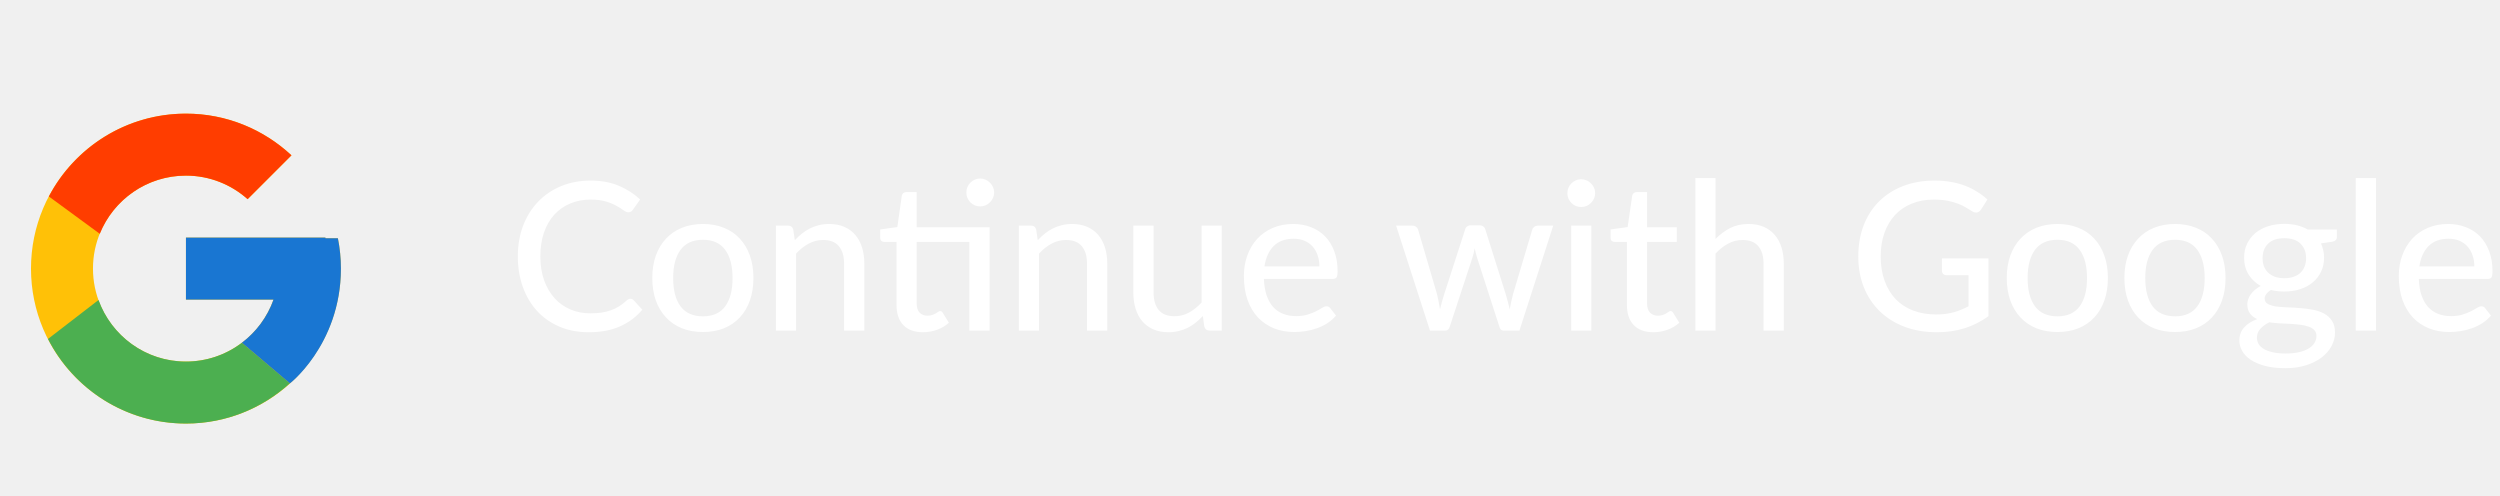
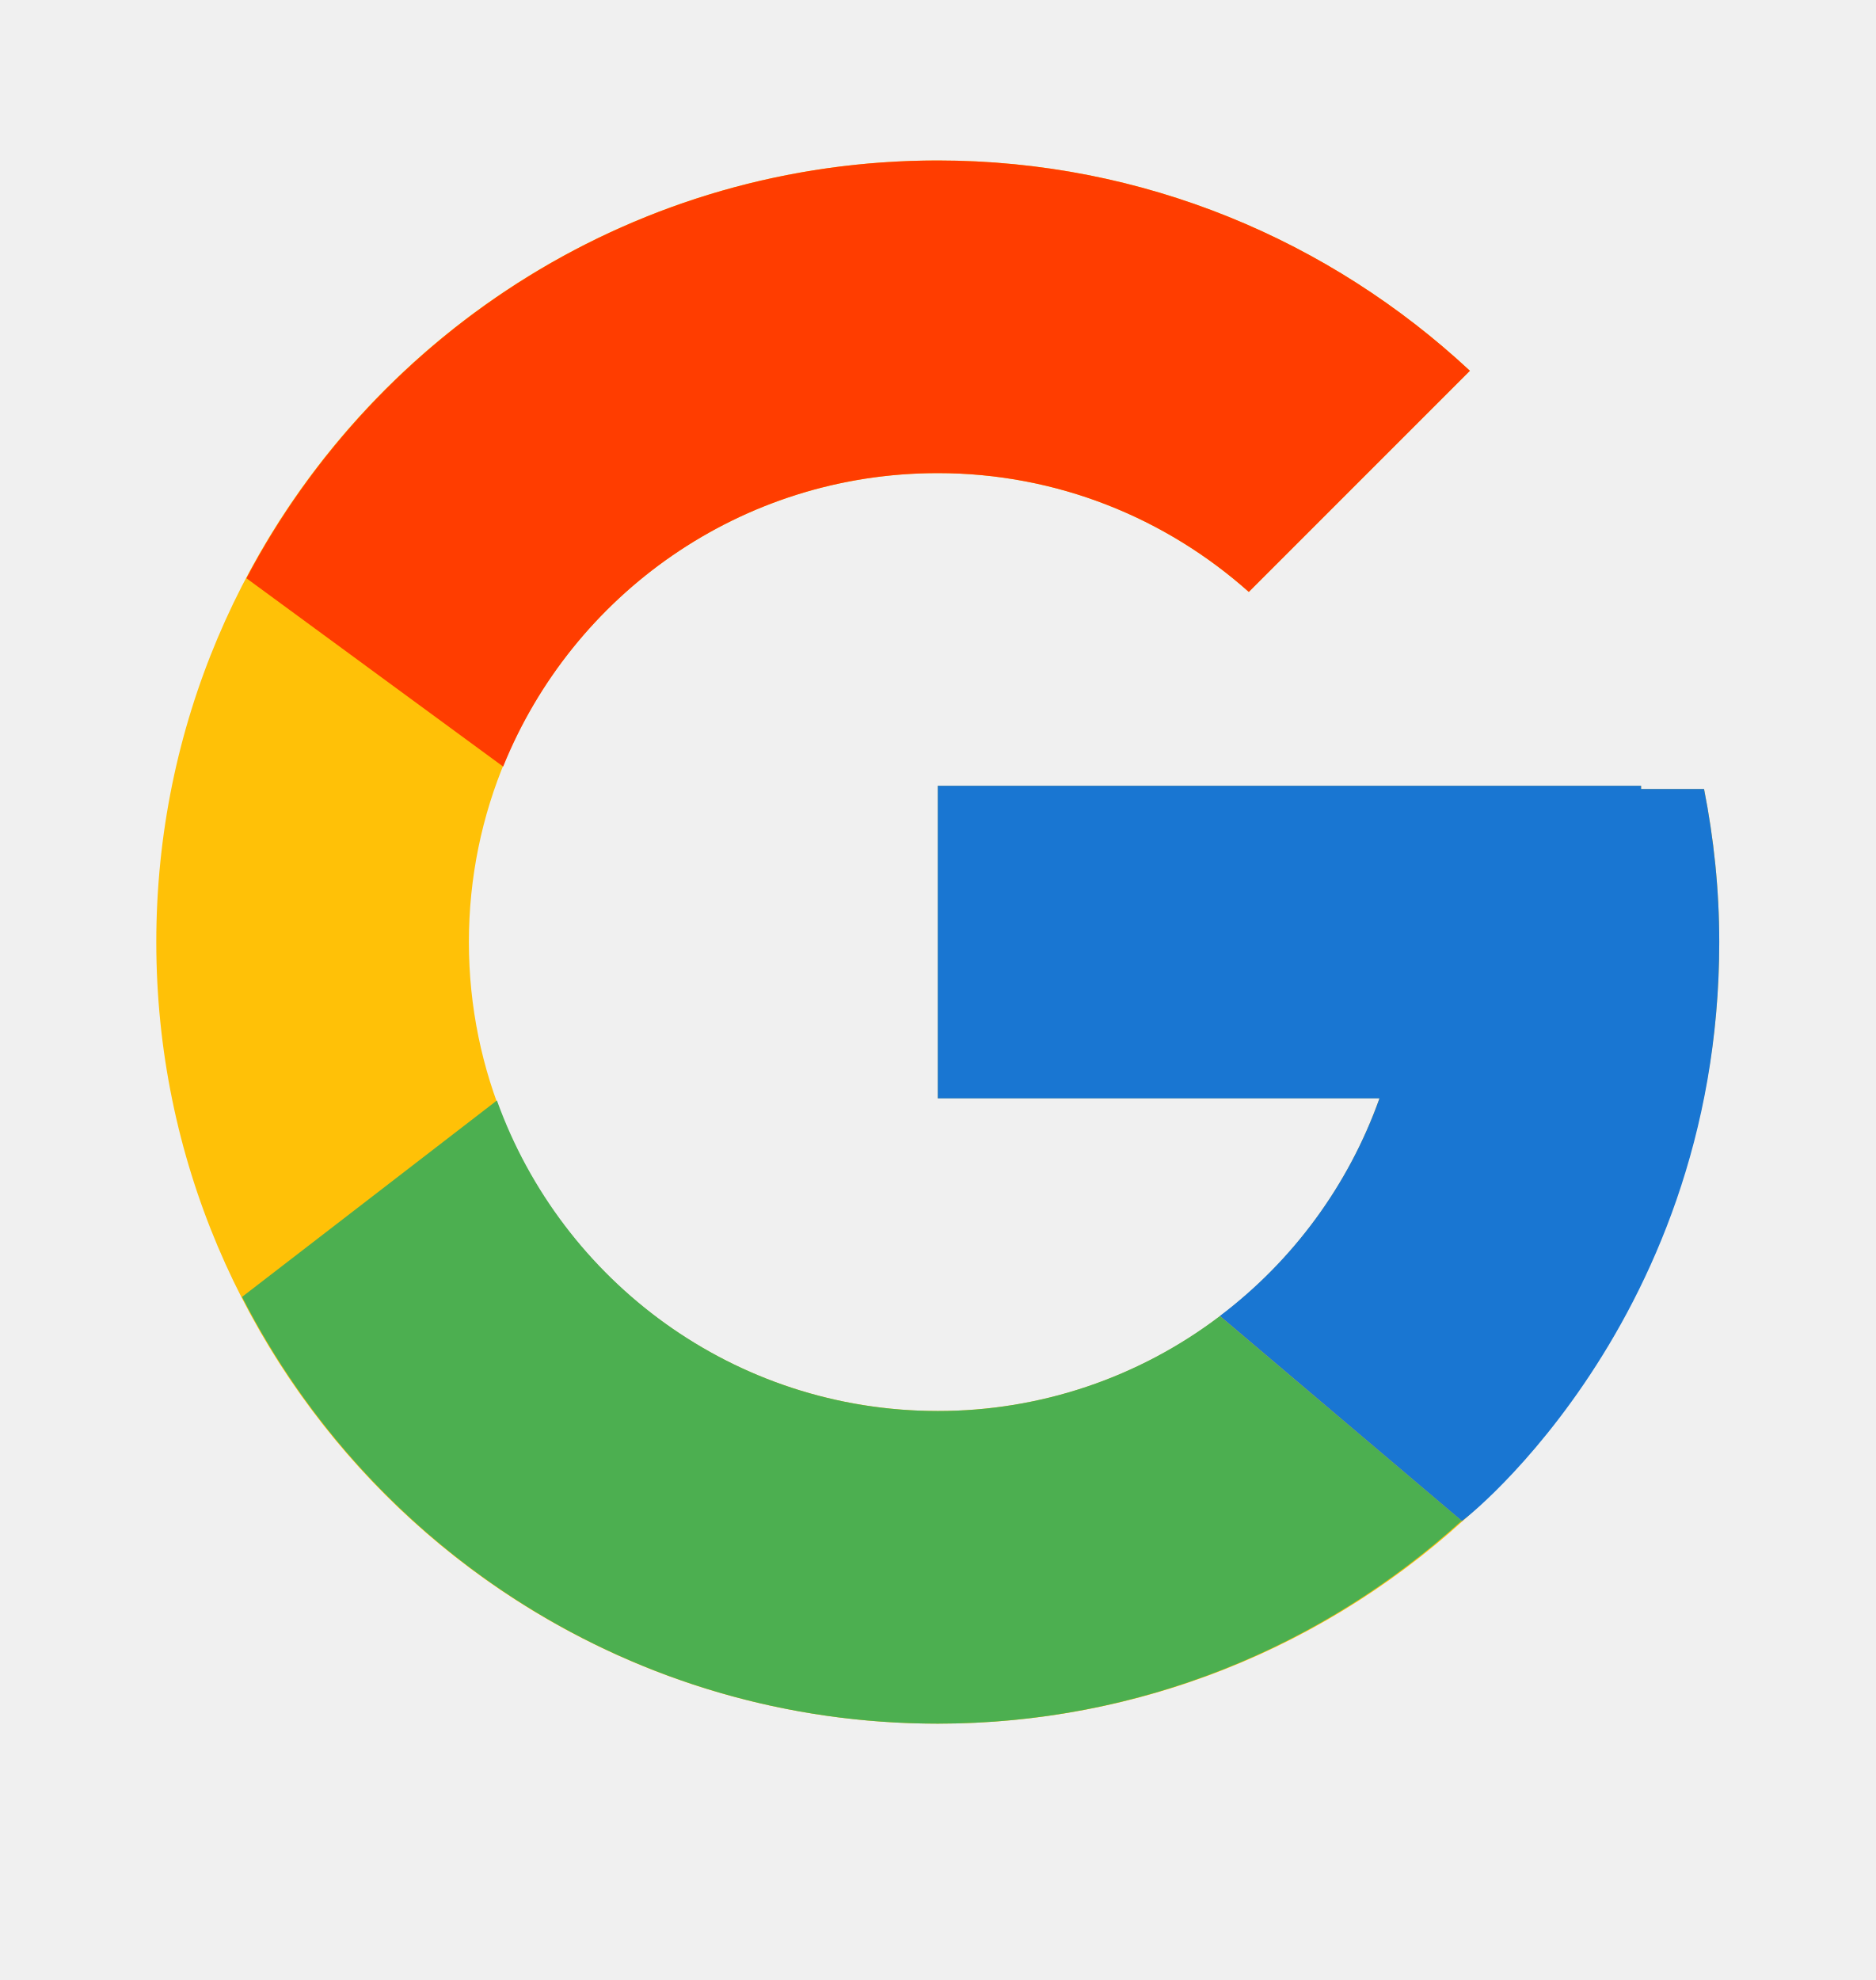
- <svg xmlns="http://www.w3.org/2000/svg" width="121" height="24" viewBox="0 0 121 24" fill="none">
-   <path d="M16.354 11.531H15.75V11.5H9V14.5H13.239C12.62 16.246 10.959 17.5 9 17.5C6.515 17.5 4.5 15.485 4.5 13C4.5 10.515 6.515 8.5 9 8.5C10.147 8.5 11.191 8.933 11.985 9.64L14.107 7.518C12.767 6.27 10.976 5.5 9 5.5C4.858 5.5 1.5 8.858 1.5 13C1.5 17.142 4.858 20.5 9 20.5C13.142 20.5 16.5 17.142 16.5 13C16.5 12.497 16.448 12.006 16.354 11.531Z" fill="#FFC107" />
-   <path d="M2.365 9.509L4.829 11.316C5.496 9.665 7.11 8.5 9 8.5C10.147 8.5 11.191 8.933 11.985 9.64L14.107 7.518C12.767 6.27 10.976 5.5 9 5.5C6.119 5.5 3.621 7.126 2.365 9.509Z" fill="#FF3D00" />
-   <path d="M9 20.5C10.937 20.5 12.697 19.759 14.028 18.553L11.707 16.589C10.929 17.181 9.978 17.501 9 17.5C7.049 17.5 5.393 16.256 4.769 14.52L2.323 16.405C3.564 18.834 6.085 20.5 9 20.5Z" fill="#4CAF50" />
-   <path d="M16.354 11.531H15.75V11.5H9V14.5H13.239C12.943 15.331 12.41 16.057 11.706 16.589L11.707 16.588L14.028 18.553C13.864 18.702 16.5 16.75 16.5 13C16.5 12.497 16.448 12.006 16.354 11.531Z" fill="#1976D2" />
-   <path d="M30.513 14.46C30.573 14.46 30.625 14.483 30.668 14.53L31.088 14.99C30.795 15.337 30.437 15.605 30.013 15.795C29.593 15.985 29.087 16.08 28.493 16.08C27.973 16.08 27.502 15.99 27.078 15.81C26.658 15.63 26.298 15.378 25.998 15.055C25.702 14.732 25.472 14.345 25.308 13.895C25.145 13.445 25.063 12.95 25.063 12.41C25.063 11.87 25.148 11.375 25.318 10.925C25.492 10.475 25.733 10.088 26.043 9.765C26.353 9.442 26.723 9.19 27.153 9.01C27.587 8.83 28.065 8.74 28.588 8.74C29.098 8.74 29.552 8.823 29.948 8.99C30.345 9.157 30.69 9.378 30.983 9.655L30.633 10.15C30.61 10.187 30.58 10.217 30.543 10.24C30.51 10.263 30.465 10.275 30.408 10.275C30.345 10.275 30.27 10.243 30.183 10.18C30.1 10.117 29.988 10.047 29.848 9.97C29.712 9.89 29.542 9.818 29.338 9.755C29.135 9.692 28.882 9.66 28.578 9.66C28.222 9.66 27.895 9.723 27.598 9.85C27.302 9.973 27.045 10.153 26.828 10.39C26.615 10.623 26.448 10.912 26.328 11.255C26.212 11.595 26.153 11.98 26.153 12.41C26.153 12.847 26.215 13.235 26.338 13.575C26.462 13.915 26.632 14.203 26.848 14.44C27.065 14.677 27.32 14.857 27.613 14.98C27.907 15.103 28.223 15.165 28.563 15.165C28.77 15.165 28.955 15.153 29.118 15.13C29.285 15.103 29.437 15.065 29.573 15.015C29.713 14.965 29.845 14.902 29.968 14.825C30.092 14.745 30.213 14.65 30.333 14.54C30.36 14.517 30.388 14.498 30.418 14.485C30.448 14.468 30.48 14.46 30.513 14.46ZM34.026 10.84C34.399 10.84 34.736 10.902 35.036 11.025C35.339 11.145 35.596 11.32 35.806 11.55C36.019 11.777 36.182 12.052 36.296 12.375C36.409 12.695 36.466 13.055 36.466 13.455C36.466 13.855 36.409 14.217 36.296 14.54C36.182 14.863 36.019 15.138 35.806 15.365C35.596 15.592 35.339 15.767 35.036 15.89C34.736 16.01 34.399 16.07 34.026 16.07C33.649 16.07 33.309 16.01 33.006 15.89C32.706 15.767 32.449 15.592 32.236 15.365C32.022 15.138 31.857 14.863 31.741 14.54C31.627 14.217 31.571 13.855 31.571 13.455C31.571 13.055 31.627 12.695 31.741 12.375C31.857 12.052 32.022 11.777 32.236 11.55C32.449 11.32 32.706 11.145 33.006 11.025C33.309 10.902 33.649 10.84 34.026 10.84ZM34.026 15.31C34.506 15.31 34.864 15.148 35.101 14.825C35.337 14.502 35.456 14.047 35.456 13.46C35.456 12.873 35.337 12.418 35.101 12.095C34.864 11.768 34.506 11.605 34.026 11.605C33.539 11.605 33.176 11.768 32.936 12.095C32.699 12.418 32.581 12.873 32.581 13.46C32.581 14.047 32.699 14.502 32.936 14.825C33.176 15.148 33.539 15.31 34.026 15.31ZM38.469 11.625C38.579 11.508 38.694 11.402 38.814 11.305C38.934 11.208 39.061 11.127 39.194 11.06C39.331 10.99 39.476 10.937 39.629 10.9C39.786 10.86 39.953 10.84 40.129 10.84C40.409 10.84 40.654 10.887 40.864 10.98C41.078 11.073 41.256 11.205 41.399 11.375C41.542 11.542 41.651 11.743 41.724 11.98C41.797 12.217 41.834 12.478 41.834 12.765V16H40.854V12.765C40.854 12.402 40.771 12.12 40.604 11.92C40.438 11.717 40.182 11.615 39.839 11.615C39.589 11.615 39.354 11.675 39.134 11.795C38.917 11.912 38.716 12.072 38.529 12.275V16H37.554V10.92H38.139C38.276 10.92 38.361 10.985 38.394 11.115L38.469 11.625ZM47.897 16H46.916V11.71H44.367V14.685C44.367 14.885 44.415 15.035 44.511 15.135C44.611 15.232 44.738 15.28 44.892 15.28C44.981 15.28 45.058 15.268 45.121 15.245C45.188 15.222 45.245 15.197 45.291 15.17C45.338 15.14 45.378 15.113 45.411 15.09C45.445 15.067 45.475 15.055 45.502 15.055C45.535 15.055 45.56 15.063 45.577 15.08C45.596 15.093 45.617 15.117 45.636 15.15L45.926 15.62C45.767 15.767 45.577 15.88 45.356 15.96C45.136 16.04 44.908 16.08 44.672 16.08C44.261 16.08 43.945 15.965 43.721 15.735C43.502 15.505 43.392 15.177 43.392 14.75V11.71H42.801C42.745 11.71 42.697 11.693 42.657 11.66C42.62 11.623 42.602 11.57 42.602 11.5V11.105L43.431 10.99L43.647 9.475C43.66 9.418 43.685 9.375 43.721 9.345C43.761 9.312 43.812 9.295 43.871 9.295H44.367V11H47.897V16ZM48.117 9.32C48.117 9.41 48.098 9.497 48.062 9.58C48.025 9.66 47.975 9.732 47.911 9.795C47.852 9.855 47.78 9.903 47.697 9.94C47.613 9.973 47.526 9.99 47.437 9.99C47.346 9.99 47.261 9.973 47.181 9.94C47.102 9.903 47.03 9.855 46.967 9.795C46.907 9.732 46.858 9.66 46.822 9.58C46.788 9.497 46.772 9.41 46.772 9.32C46.772 9.227 46.788 9.138 46.822 9.055C46.858 8.972 46.907 8.9 46.967 8.84C47.03 8.777 47.102 8.728 47.181 8.695C47.261 8.658 47.346 8.64 47.437 8.64C47.526 8.64 47.613 8.658 47.697 8.695C47.78 8.728 47.852 8.777 47.911 8.84C47.975 8.9 48.025 8.972 48.062 9.055C48.098 9.138 48.117 9.227 48.117 9.32ZM50.227 11.625C50.337 11.508 50.452 11.402 50.572 11.305C50.692 11.208 50.819 11.127 50.952 11.06C51.089 10.99 51.234 10.937 51.387 10.9C51.544 10.86 51.71 10.84 51.887 10.84C52.167 10.84 52.412 10.887 52.622 10.98C52.835 11.073 53.014 11.205 53.157 11.375C53.3 11.542 53.409 11.743 53.482 11.98C53.555 12.217 53.592 12.478 53.592 12.765V16H52.612V12.765C52.612 12.402 52.529 12.12 52.362 11.92C52.195 11.717 51.94 11.615 51.597 11.615C51.347 11.615 51.112 11.675 50.892 11.795C50.675 11.912 50.474 12.072 50.287 12.275V16H49.312V10.92H49.897C50.034 10.92 50.119 10.985 50.152 11.115L50.227 11.625ZM59.133 10.92V16H58.548C58.414 16 58.328 15.935 58.288 15.805L58.218 15.295C58.108 15.412 57.993 15.518 57.873 15.615C57.753 15.712 57.624 15.795 57.488 15.865C57.351 15.932 57.206 15.983 57.053 16.02C56.899 16.06 56.734 16.08 56.558 16.08C56.278 16.08 56.031 16.033 55.818 15.94C55.608 15.847 55.431 15.717 55.288 15.55C55.144 15.38 55.036 15.177 54.963 14.94C54.889 14.703 54.853 14.442 54.853 14.155V10.92H55.833V14.155C55.833 14.518 55.916 14.802 56.083 15.005C56.249 15.205 56.504 15.305 56.848 15.305C57.098 15.305 57.331 15.247 57.548 15.13C57.764 15.01 57.968 14.847 58.158 14.64V10.92H59.133ZM63.859 12.895C63.859 12.702 63.83 12.523 63.774 12.36C63.72 12.197 63.64 12.055 63.534 11.935C63.427 11.815 63.297 11.722 63.144 11.655C62.99 11.588 62.814 11.555 62.614 11.555C62.204 11.555 61.88 11.673 61.644 11.91C61.41 12.147 61.262 12.475 61.199 12.895H63.859ZM64.664 15.275C64.544 15.415 64.405 15.537 64.249 15.64C64.092 15.74 63.925 15.822 63.749 15.885C63.572 15.948 63.389 15.995 63.199 16.025C63.012 16.055 62.827 16.07 62.644 16.07C62.294 16.07 61.969 16.012 61.669 15.895C61.372 15.775 61.114 15.602 60.894 15.375C60.677 15.145 60.507 14.862 60.384 14.525C60.264 14.185 60.204 13.795 60.204 13.355C60.204 13.002 60.259 12.673 60.369 12.37C60.479 12.063 60.635 11.797 60.839 11.57C61.045 11.343 61.297 11.165 61.594 11.035C61.89 10.905 62.224 10.84 62.594 10.84C62.904 10.84 63.189 10.892 63.449 10.995C63.712 11.095 63.939 11.242 64.129 11.435C64.319 11.628 64.467 11.867 64.574 12.15C64.684 12.433 64.739 12.757 64.739 13.12C64.739 13.27 64.722 13.372 64.689 13.425C64.655 13.475 64.594 13.5 64.504 13.5H61.174C61.184 13.803 61.227 14.068 61.304 14.295C61.38 14.518 61.485 14.705 61.619 14.855C61.755 15.005 61.917 15.117 62.104 15.19C62.29 15.263 62.499 15.3 62.729 15.3C62.945 15.3 63.132 15.275 63.289 15.225C63.449 15.175 63.585 15.122 63.699 15.065C63.815 15.005 63.912 14.95 63.989 14.9C64.069 14.85 64.139 14.825 64.199 14.825C64.279 14.825 64.34 14.855 64.384 14.915L64.664 15.275ZM75.176 10.92L73.541 16H72.761C72.667 16 72.604 15.938 72.571 15.815L71.501 12.505C71.474 12.422 71.451 12.34 71.431 12.26C71.411 12.177 71.392 12.093 71.376 12.01C71.346 12.183 71.304 12.352 71.251 12.515L70.166 15.815C70.132 15.938 70.061 16 69.951 16H69.211L67.571 10.92H68.341C68.417 10.92 68.481 10.938 68.531 10.975C68.584 11.012 68.619 11.058 68.636 11.115L69.551 14.235C69.581 14.362 69.607 14.485 69.631 14.605C69.654 14.725 69.676 14.845 69.696 14.965C69.726 14.845 69.757 14.725 69.791 14.605C69.827 14.485 69.864 14.362 69.901 14.235L70.916 11.095C70.932 11.038 70.964 10.993 71.011 10.96C71.057 10.923 71.114 10.905 71.181 10.905H71.606C71.679 10.905 71.739 10.923 71.786 10.96C71.836 10.993 71.869 11.038 71.886 11.095L72.876 14.235C72.912 14.362 72.947 14.487 72.981 14.61C73.014 14.73 73.044 14.852 73.071 14.975C73.091 14.855 73.114 14.735 73.141 14.615C73.167 14.492 73.197 14.365 73.231 14.235L74.161 11.115C74.177 11.058 74.211 11.012 74.261 10.975C74.314 10.938 74.374 10.92 74.441 10.92H75.176ZM77.021 10.92V16H76.046V10.92H77.021ZM77.206 9.35C77.206 9.44 77.188 9.527 77.151 9.61C77.115 9.69 77.065 9.762 77.001 9.825C76.941 9.885 76.87 9.933 76.786 9.97C76.703 10.003 76.616 10.02 76.526 10.02C76.436 10.02 76.351 10.003 76.271 9.97C76.191 9.933 76.12 9.885 76.056 9.825C75.996 9.762 75.948 9.69 75.911 9.61C75.878 9.527 75.861 9.44 75.861 9.35C75.861 9.257 75.878 9.17 75.911 9.09C75.948 9.007 75.996 8.935 76.056 8.875C76.12 8.812 76.191 8.763 76.271 8.73C76.351 8.693 76.436 8.675 76.526 8.675C76.616 8.675 76.703 8.693 76.786 8.73C76.87 8.763 76.941 8.812 77.001 8.875C77.065 8.935 77.115 9.007 77.151 9.09C77.188 9.17 77.206 9.257 77.206 9.35ZM80.023 16.08C79.613 16.08 79.296 15.965 79.073 15.735C78.853 15.505 78.743 15.177 78.743 14.75V11.71H78.153C78.096 11.71 78.048 11.693 78.008 11.66C77.971 11.623 77.953 11.57 77.953 11.5V11.105L78.778 10.99L78.998 9.475C79.011 9.418 79.036 9.375 79.073 9.345C79.113 9.312 79.163 9.295 79.223 9.295H79.718V11H81.158V11.71H79.718V14.685C79.718 14.885 79.766 15.035 79.863 15.135C79.963 15.232 80.09 15.28 80.243 15.28C80.333 15.28 80.41 15.268 80.473 15.245C80.54 15.222 80.596 15.197 80.643 15.17C80.69 15.14 80.73 15.113 80.763 15.09C80.796 15.067 80.826 15.055 80.853 15.055C80.886 15.055 80.911 15.063 80.928 15.08C80.948 15.093 80.968 15.117 80.988 15.15L81.278 15.62C81.118 15.767 80.928 15.88 80.708 15.96C80.488 16.04 80.26 16.08 80.023 16.08ZM83.031 11.565C83.244 11.348 83.479 11.173 83.736 11.04C83.996 10.907 84.294 10.84 84.631 10.84C84.911 10.84 85.156 10.887 85.366 10.98C85.579 11.073 85.758 11.205 85.901 11.375C86.044 11.542 86.153 11.743 86.226 11.98C86.299 12.217 86.336 12.478 86.336 12.765V16H85.356V12.765C85.356 12.402 85.273 12.12 85.106 11.92C84.939 11.717 84.684 11.615 84.341 11.615C84.091 11.615 83.856 11.675 83.636 11.795C83.419 11.912 83.218 12.072 83.031 12.275V16H82.056V8.62H83.031V11.565ZM96.241 12.505V15.305C95.878 15.565 95.491 15.76 95.081 15.89C94.671 16.017 94.224 16.08 93.741 16.08C93.161 16.08 92.636 15.99 92.166 15.81C91.699 15.63 91.301 15.378 90.971 15.055C90.641 14.732 90.386 14.345 90.206 13.895C90.029 13.445 89.941 12.95 89.941 12.41C89.941 11.867 90.026 11.37 90.196 10.92C90.369 10.467 90.616 10.08 90.936 9.76C91.256 9.437 91.643 9.187 92.096 9.01C92.553 8.83 93.064 8.74 93.631 8.74C93.918 8.74 94.183 8.762 94.426 8.805C94.673 8.848 94.901 8.91 95.111 8.99C95.321 9.07 95.514 9.167 95.691 9.28C95.871 9.39 96.038 9.515 96.191 9.655L95.886 10.135C95.839 10.212 95.778 10.26 95.701 10.28C95.624 10.3 95.541 10.282 95.451 10.225C95.364 10.175 95.268 10.117 95.161 10.05C95.058 9.983 94.933 9.922 94.786 9.865C94.643 9.808 94.474 9.76 94.281 9.72C94.088 9.68 93.859 9.66 93.596 9.66C93.203 9.66 92.848 9.725 92.531 9.855C92.214 9.982 91.944 10.165 91.721 10.405C91.498 10.645 91.326 10.935 91.206 11.275C91.086 11.612 91.026 11.99 91.026 12.41C91.026 12.85 91.089 13.245 91.216 13.595C91.343 13.942 91.521 14.237 91.751 14.48C91.984 14.72 92.266 14.903 92.596 15.03C92.929 15.157 93.301 15.22 93.711 15.22C93.871 15.22 94.019 15.212 94.156 15.195C94.296 15.175 94.429 15.148 94.556 15.115C94.683 15.082 94.804 15.04 94.921 14.99C95.041 14.94 95.159 14.885 95.276 14.825V13.32H94.216C94.149 13.32 94.094 13.3 94.051 13.26C94.011 13.22 93.991 13.17 93.991 13.11V12.505H96.241ZM99.582 10.84C99.956 10.84 100.292 10.902 100.592 11.025C100.896 11.145 101.152 11.32 101.362 11.55C101.576 11.777 101.739 12.052 101.852 12.375C101.966 12.695 102.022 13.055 102.022 13.455C102.022 13.855 101.966 14.217 101.852 14.54C101.739 14.863 101.576 15.138 101.362 15.365C101.152 15.592 100.896 15.767 100.592 15.89C100.292 16.01 99.956 16.07 99.582 16.07C99.206 16.07 98.866 16.01 98.562 15.89C98.262 15.767 98.006 15.592 97.792 15.365C97.579 15.138 97.414 14.863 97.297 14.54C97.184 14.217 97.127 13.855 97.127 13.455C97.127 13.055 97.184 12.695 97.297 12.375C97.414 12.052 97.579 11.777 97.792 11.55C98.006 11.32 98.262 11.145 98.562 11.025C98.866 10.902 99.206 10.84 99.582 10.84ZM99.582 15.31C100.062 15.31 100.421 15.148 100.657 14.825C100.894 14.502 101.012 14.047 101.012 13.46C101.012 12.873 100.894 12.418 100.657 12.095C100.421 11.768 100.062 11.605 99.582 11.605C99.096 11.605 98.732 11.768 98.492 12.095C98.256 12.418 98.137 12.873 98.137 13.46C98.137 14.047 98.256 14.502 98.492 14.825C98.732 15.148 99.096 15.31 99.582 15.31ZM105.276 10.84C105.649 10.84 105.986 10.902 106.286 11.025C106.589 11.145 106.846 11.32 107.056 11.55C107.269 11.777 107.432 12.052 107.546 12.375C107.659 12.695 107.716 13.055 107.716 13.455C107.716 13.855 107.659 14.217 107.546 14.54C107.432 14.863 107.269 15.138 107.056 15.365C106.846 15.592 106.589 15.767 106.286 15.89C105.986 16.01 105.649 16.07 105.276 16.07C104.899 16.07 104.559 16.01 104.256 15.89C103.956 15.767 103.699 15.592 103.486 15.365C103.272 15.138 103.107 14.863 102.991 14.54C102.877 14.217 102.821 13.855 102.821 13.455C102.821 13.055 102.877 12.695 102.991 12.375C103.107 12.052 103.272 11.777 103.486 11.55C103.699 11.32 103.956 11.145 104.256 11.025C104.559 10.902 104.899 10.84 105.276 10.84ZM105.276 15.31C105.756 15.31 106.114 15.148 106.351 14.825C106.587 14.502 106.706 14.047 106.706 13.46C106.706 12.873 106.587 12.418 106.351 12.095C106.114 11.768 105.756 11.605 105.276 11.605C104.789 11.605 104.426 11.768 104.186 12.095C103.949 12.418 103.831 12.873 103.831 13.46C103.831 14.047 103.949 14.502 104.186 14.825C104.426 15.148 104.789 15.31 105.276 15.31ZM110.56 13.465C110.733 13.465 110.885 13.442 111.015 13.395C111.148 13.348 111.258 13.283 111.345 13.2C111.435 13.113 111.502 13.01 111.545 12.89C111.592 12.77 111.615 12.638 111.615 12.495C111.615 12.202 111.525 11.968 111.345 11.795C111.168 11.618 110.907 11.53 110.56 11.53C110.217 11.53 109.955 11.618 109.775 11.795C109.598 11.968 109.51 12.202 109.51 12.495C109.51 12.638 109.532 12.77 109.575 12.89C109.622 13.007 109.688 13.108 109.775 13.195C109.865 13.278 109.975 13.345 110.105 13.395C110.238 13.442 110.39 13.465 110.56 13.465ZM112.115 16.265C112.115 16.145 112.082 16.05 112.015 15.98C111.948 15.907 111.857 15.85 111.74 15.81C111.627 15.767 111.493 15.737 111.34 15.72C111.187 15.7 111.025 15.685 110.855 15.675C110.688 15.665 110.517 15.657 110.34 15.65C110.163 15.64 109.993 15.623 109.83 15.6C109.657 15.687 109.513 15.792 109.4 15.915C109.29 16.038 109.235 16.183 109.235 16.35C109.235 16.457 109.262 16.557 109.315 16.65C109.372 16.743 109.457 16.823 109.57 16.89C109.687 16.96 109.832 17.013 110.005 17.05C110.182 17.09 110.392 17.11 110.635 17.11C110.875 17.11 111.087 17.088 111.27 17.045C111.453 17.005 111.607 16.947 111.73 16.87C111.857 16.797 111.952 16.708 112.015 16.605C112.082 16.502 112.115 16.388 112.115 16.265ZM113.105 11.11V11.475C113.105 11.595 113.03 11.67 112.88 11.7L112.335 11.78C112.382 11.883 112.418 11.993 112.445 12.11C112.472 12.223 112.485 12.343 112.485 12.47C112.485 12.72 112.437 12.947 112.34 13.15C112.243 13.35 112.11 13.522 111.94 13.665C111.77 13.808 111.567 13.918 111.33 13.995C111.097 14.072 110.84 14.11 110.56 14.11C110.33 14.11 110.115 14.085 109.915 14.035C109.815 14.095 109.738 14.162 109.685 14.235C109.635 14.305 109.61 14.375 109.61 14.445C109.61 14.562 109.658 14.648 109.755 14.705C109.855 14.762 109.983 14.803 110.14 14.83C110.3 14.853 110.482 14.868 110.685 14.875C110.892 14.882 111.1 14.893 111.31 14.91C111.523 14.923 111.732 14.95 111.935 14.99C112.142 15.027 112.323 15.088 112.48 15.175C112.64 15.258 112.768 15.375 112.865 15.525C112.965 15.672 113.015 15.863 113.015 16.1C113.015 16.32 112.96 16.533 112.85 16.74C112.743 16.947 112.587 17.13 112.38 17.29C112.173 17.45 111.922 17.578 111.625 17.675C111.328 17.772 110.992 17.82 110.615 17.82C110.238 17.82 109.91 17.783 109.63 17.71C109.353 17.637 109.122 17.538 108.935 17.415C108.752 17.292 108.613 17.148 108.52 16.985C108.43 16.822 108.385 16.652 108.385 16.475C108.385 16.228 108.462 16.02 108.615 15.85C108.768 15.677 108.98 15.542 109.25 15.445C109.103 15.378 108.987 15.288 108.9 15.175C108.813 15.058 108.77 14.905 108.77 14.715C108.77 14.642 108.783 14.567 108.81 14.49C108.837 14.41 108.877 14.332 108.93 14.255C108.987 14.175 109.055 14.1 109.135 14.03C109.218 13.96 109.313 13.897 109.42 13.84C109.17 13.7 108.973 13.515 108.83 13.285C108.687 13.052 108.615 12.78 108.615 12.47C108.615 12.22 108.663 11.995 108.76 11.795C108.857 11.595 108.99 11.423 109.16 11.28C109.333 11.137 109.538 11.027 109.775 10.95C110.015 10.873 110.277 10.835 110.56 10.835C111 10.835 111.378 10.927 111.695 11.11H113.105ZM114.999 8.62V16H114.019V8.62H114.999ZM119.757 12.895C119.757 12.702 119.729 12.523 119.672 12.36C119.619 12.197 119.539 12.055 119.432 11.935C119.325 11.815 119.195 11.722 119.042 11.655C118.889 11.588 118.712 11.555 118.512 11.555C118.102 11.555 117.779 11.673 117.542 11.91C117.309 12.147 117.16 12.475 117.097 12.895H119.757ZM120.562 15.275C120.442 15.415 120.304 15.537 120.147 15.64C119.99 15.74 119.824 15.822 119.647 15.885C119.47 15.948 119.287 15.995 119.097 16.025C118.91 16.055 118.725 16.07 118.542 16.07C118.192 16.07 117.867 16.012 117.567 15.895C117.27 15.775 117.012 15.602 116.792 15.375C116.575 15.145 116.405 14.862 116.282 14.525C116.162 14.185 116.102 13.795 116.102 13.355C116.102 13.002 116.157 12.673 116.267 12.37C116.377 12.063 116.534 11.797 116.737 11.57C116.944 11.343 117.195 11.165 117.492 11.035C117.789 10.905 118.122 10.84 118.492 10.84C118.802 10.84 119.087 10.892 119.347 10.995C119.61 11.095 119.837 11.242 120.027 11.435C120.217 11.628 120.365 11.867 120.472 12.15C120.582 12.433 120.637 12.757 120.637 13.12C120.637 13.27 120.62 13.372 120.587 13.425C120.554 13.475 120.492 13.5 120.402 13.5H117.072C117.082 13.803 117.125 14.068 117.202 14.295C117.279 14.518 117.384 14.705 117.517 14.855C117.654 15.005 117.815 15.117 118.002 15.19C118.189 15.263 118.397 15.3 118.627 15.3C118.844 15.3 119.03 15.275 119.187 15.225C119.347 15.175 119.484 15.122 119.597 15.065C119.714 15.005 119.81 14.95 119.887 14.9C119.967 14.85 120.037 14.825 120.097 14.825C120.177 14.825 120.239 14.855 120.282 14.915L120.562 15.275Z" fill="white" />
+ <svg xmlns="http://www.w3.org/2000/svg" width="18" height="19" viewBox="0 0 18 19" fill="none">
+   <path d="M16.354 7.571H15.75V7.54H9V10.54H13.239C12.62 12.286 10.959 13.54 9 13.54C6.515 13.54 4.5 11.525 4.5 9.04C4.5 6.555 6.515 4.54 9 4.54C10.147 4.54 11.191 4.973 11.985 5.68L14.107 3.558C12.767 2.31 10.976 1.54 9 1.54C4.858 1.54 1.5 4.898 1.5 9.04C1.5 13.182 4.858 16.54 9 16.54C13.142 16.54 16.5 13.182 16.5 9.04C16.5 8.537 16.448 8.046 16.354 7.571Z" fill="#FFC107" />
+   <path d="M2.365 5.549L4.829 7.356C5.496 5.705 7.11 4.54 9 4.54C10.147 4.54 11.191 4.973 11.985 5.68L14.107 3.558C12.767 2.31 10.976 1.54 9 1.54C6.119 1.54 3.621 3.166 2.365 5.549Z" fill="#FF3D00" />
+   <path d="M9 16.54C10.937 16.54 12.698 15.799 14.028 14.593L11.707 12.629C10.929 13.221 9.978 13.541 9 13.54C7.049 13.54 5.393 12.296 4.769 10.56L2.323 12.445C3.564 14.873 6.085 16.54 9 16.54Z" fill="#4CAF50" />
+   <path d="M16.354 7.571H15.75V7.54H9V10.54H13.239C12.943 11.371 12.41 12.097 11.706 12.629L11.707 12.628L14.028 14.593C13.864 14.742 16.5 12.79 16.5 9.04C16.5 8.537 16.448 8.046 16.354 7.571Z" fill="#1976D2" />
</svg>
